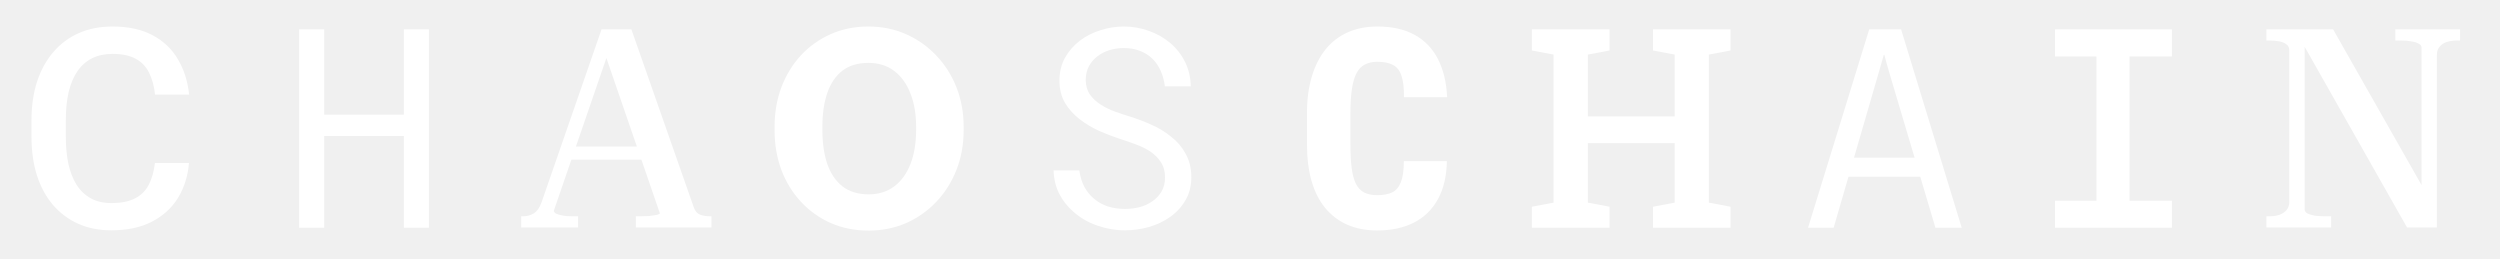
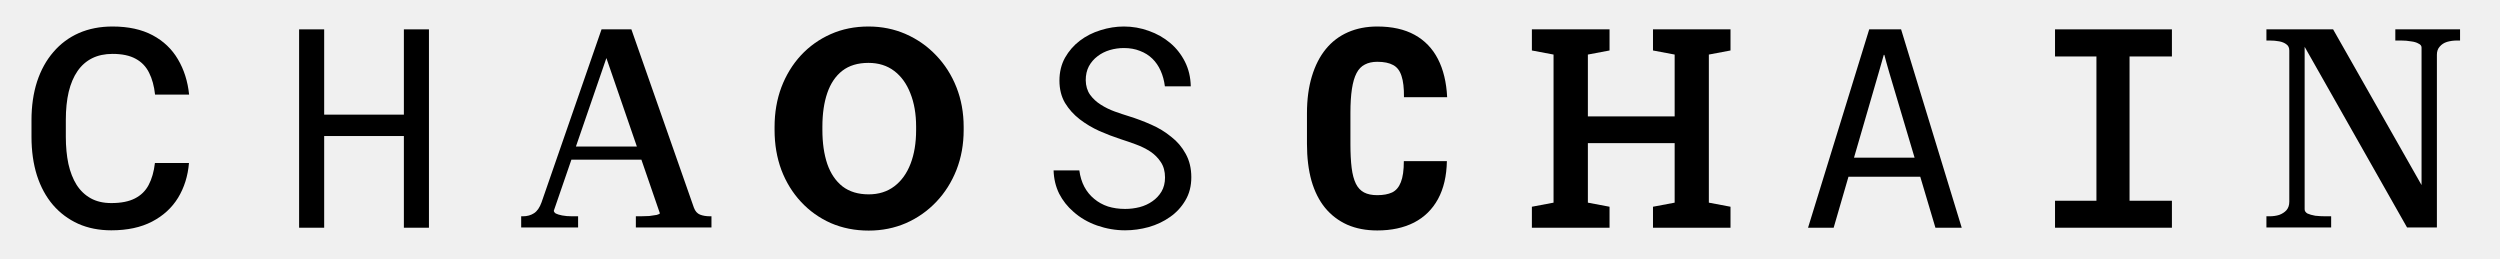
<svg xmlns="http://www.w3.org/2000/svg" width="562" height="58" viewBox="0 0 562 58" fill="none">
-   <path d="M34.826 36.646H42.482C42.237 39.566 41.421 42.169 40.032 44.456C38.644 46.722 36.694 48.508 34.183 49.815C31.672 51.122 28.619 51.775 25.026 51.775C22.269 51.775 19.789 51.285 17.584 50.305C15.379 49.304 13.49 47.896 11.918 46.079C10.346 44.241 9.141 42.026 8.304 39.433C7.487 36.84 7.079 33.941 7.079 30.735V27.029C7.079 23.824 7.498 20.925 8.335 18.332C9.192 15.739 10.417 13.524 12.01 11.686C13.602 9.828 15.511 8.409 17.737 7.429C19.983 6.449 22.504 5.959 25.301 5.959C28.854 5.959 31.855 6.612 34.305 7.919C36.755 9.226 38.654 11.033 40.002 13.34C41.37 15.647 42.207 18.291 42.513 21.272H34.857C34.652 19.353 34.203 17.709 33.509 16.341C32.835 14.973 31.835 13.932 30.508 13.217C29.181 12.482 27.445 12.115 25.301 12.115C23.546 12.115 22.014 12.441 20.707 13.095C19.401 13.748 18.308 14.708 17.431 15.974C16.553 17.239 15.889 18.801 15.44 20.659C15.011 22.497 14.797 24.6 14.797 26.968V30.735C14.797 32.981 14.991 35.023 15.379 36.86C15.787 38.677 16.399 40.239 17.216 41.546C18.053 42.853 19.115 43.863 20.401 44.578C21.688 45.293 23.229 45.65 25.026 45.65C27.21 45.65 28.977 45.303 30.324 44.609C31.692 43.914 32.723 42.904 33.417 41.577C34.132 40.229 34.601 38.586 34.826 36.646Z" fill="white" />
-   <path d="M91.434 25.771V30.579H72.11V25.771H91.434ZM72.875 6.6V51.191H67.24V6.6H72.875ZM96.427 6.6V51.191H90.791V6.6H96.427Z" fill="white" />
-   <path d="M127.636 32.943H145.574L145.637 35.891H126.946L127.636 32.943ZM135.413 10.426L136.918 11.304L124.5 47.368C124.5 47.578 124.646 47.787 124.939 47.996C125.273 48.163 125.754 48.309 126.381 48.435C127.008 48.56 127.761 48.623 128.639 48.623H129.956V51.132H117.161V48.623H117.537C118.499 48.623 119.335 48.393 120.046 47.933C120.757 47.473 121.322 46.658 121.74 45.487L135.225 6.6H141.936L155.986 46.679C156.278 47.473 156.738 47.996 157.366 48.247C157.993 48.498 158.766 48.623 159.686 48.623H159.937V51.132H142.94V48.623H143.943C144.612 48.623 145.281 48.602 145.95 48.56C146.661 48.477 147.226 48.393 147.644 48.309C148.104 48.184 148.334 48.059 148.334 47.933L135.413 10.426Z" fill="white" />
-   <path d="M195.285 51.836C192.202 51.836 189.364 51.275 186.771 50.152C184.199 49.008 181.963 47.416 180.064 45.374C178.166 43.333 176.696 40.944 175.654 38.208C174.633 35.452 174.123 32.46 174.123 29.235V28.53C174.123 25.325 174.633 22.354 175.654 19.618C176.696 16.882 178.155 14.493 180.034 12.452C181.933 10.41 184.168 8.817 186.741 7.674C189.313 6.531 192.141 5.959 195.224 5.959C198.246 5.959 201.053 6.531 203.646 7.674C206.239 8.817 208.505 10.41 210.445 12.452C212.405 14.493 213.926 16.882 215.008 19.618C216.09 22.354 216.632 25.325 216.632 28.53V29.235C216.632 32.46 216.09 35.452 215.008 38.208C213.926 40.944 212.415 43.333 210.476 45.374C208.536 47.416 206.27 49.008 203.677 50.152C201.084 51.275 198.287 51.836 195.285 51.836ZM195.285 43.69C197.531 43.69 199.45 43.087 201.043 41.883C202.636 40.678 203.85 38.994 204.687 36.83C205.525 34.666 205.943 32.134 205.943 29.235V28.469C205.943 25.631 205.514 23.14 204.657 20.996C203.82 18.832 202.605 17.148 201.012 15.943C199.42 14.738 197.49 14.136 195.224 14.136C192.835 14.136 190.875 14.728 189.344 15.912C187.833 17.096 186.71 18.761 185.975 20.904C185.24 23.048 184.873 25.57 184.873 28.469V29.235C184.873 32.134 185.24 34.676 185.975 36.86C186.731 39.025 187.874 40.709 189.405 41.913C190.957 43.098 192.917 43.69 195.285 43.69Z" fill="white" />
-   <path d="M261.897 39.892C261.897 38.524 261.58 37.371 260.947 36.431C260.335 35.492 259.538 34.696 258.558 34.043C257.578 33.41 256.496 32.879 255.312 32.45C254.148 32.021 253.025 31.634 251.943 31.286C250.371 30.776 248.768 30.163 247.135 29.449C245.522 28.714 244.052 27.836 242.725 26.815C241.377 25.774 240.275 24.549 239.417 23.14C238.58 21.711 238.162 20.037 238.162 18.117C238.162 16.198 238.58 14.483 239.417 12.972C240.275 11.461 241.388 10.185 242.755 9.144C244.123 8.103 245.675 7.317 247.411 6.786C249.146 6.235 250.892 5.959 252.648 5.959C254.587 5.959 256.455 6.286 258.252 6.939C260.049 7.572 261.641 8.47 263.03 9.634C264.418 10.798 265.531 12.207 266.368 13.86C267.205 15.514 267.644 17.362 267.685 19.404H261.866C261.703 18.117 261.386 16.954 260.917 15.912C260.447 14.851 259.824 13.942 259.048 13.187C258.273 12.431 257.344 11.849 256.261 11.441C255.2 11.012 253.995 10.798 252.648 10.798C251.565 10.798 250.504 10.951 249.463 11.257C248.442 11.563 247.533 12.023 246.737 12.635C245.92 13.248 245.267 14.003 244.777 14.902C244.307 15.8 244.072 16.841 244.072 18.026C244.093 19.312 244.419 20.404 245.052 21.302C245.685 22.18 246.492 22.926 247.472 23.538C248.431 24.151 249.473 24.661 250.596 25.069C251.739 25.478 252.811 25.835 253.811 26.141C255.465 26.652 257.119 27.274 258.773 28.009C260.427 28.724 261.937 29.643 263.305 30.766C264.653 31.807 265.735 33.083 266.552 34.594C267.389 36.105 267.807 37.85 267.807 39.831C267.807 41.832 267.358 43.578 266.46 45.068C265.582 46.558 264.438 47.794 263.03 48.774C261.621 49.774 260.028 50.53 258.252 51.04C256.476 51.53 254.7 51.775 252.923 51.775C250.8 51.775 248.707 51.418 246.645 50.703C244.603 49.989 242.827 48.958 241.316 47.61C239.969 46.446 238.897 45.088 238.1 43.537C237.325 41.965 236.906 40.219 236.845 38.3H242.633C242.817 39.688 243.194 40.923 243.766 42.005C244.338 43.067 245.073 43.965 245.971 44.7C246.87 45.456 247.901 46.028 249.064 46.416C250.249 46.783 251.535 46.967 252.923 46.967C254.026 46.967 255.108 46.834 256.17 46.569C257.252 46.283 258.211 45.844 259.048 45.252C259.885 44.68 260.569 43.955 261.1 43.077C261.631 42.179 261.897 41.117 261.897 39.892Z" fill="white" />
-   <path d="M315.582 36.217H325.259C325.198 39.566 324.534 42.404 323.269 44.731C322.003 47.059 320.206 48.825 317.878 50.029C315.551 51.214 312.795 51.806 309.609 51.806C307.078 51.806 304.832 51.377 302.872 50.519C300.912 49.641 299.248 48.376 297.88 46.722C296.532 45.068 295.511 43.036 294.817 40.627C294.144 38.218 293.807 35.462 293.807 32.358V25.437C293.807 22.354 294.174 19.598 294.909 17.168C295.644 14.738 296.685 12.697 298.033 11.043C299.401 9.369 301.065 8.103 303.025 7.245C304.985 6.388 307.18 5.959 309.609 5.959C312.937 5.959 315.735 6.582 318.001 7.827C320.267 9.073 322.013 10.88 323.238 13.248C324.463 15.616 325.157 18.485 325.32 21.854H315.612C315.633 19.812 315.449 18.22 315.061 17.076C314.693 15.912 314.071 15.096 313.193 14.626C312.315 14.136 311.12 13.891 309.609 13.891C308.527 13.891 307.598 14.095 306.823 14.504C306.047 14.892 305.424 15.535 304.954 16.433C304.485 17.331 304.138 18.515 303.913 19.986C303.689 21.456 303.576 23.252 303.576 25.376V32.358C303.576 34.482 303.668 36.278 303.852 37.748C304.036 39.198 304.352 40.382 304.801 41.301C305.25 42.199 305.863 42.853 306.639 43.261C307.415 43.669 308.405 43.874 309.609 43.874C310.957 43.874 312.07 43.669 312.948 43.261C313.826 42.832 314.479 42.067 314.908 40.964C315.357 39.862 315.582 38.279 315.582 36.217Z" fill="white" />
-   <path d="M344.367 51.191V46.474L349.237 45.556V12.265L344.367 11.347V6.6H361.824V11.347L356.954 12.265V26.169H376.463V12.265L371.593 11.347V6.6H376.463H384.15H389.019V11.347L384.15 12.265V45.556L389.019 46.474V51.191H371.593V46.474L376.463 45.556V32.172H356.954V45.556L361.824 46.474V51.191H344.367Z" fill="white" />
-   <path d="M406.448 51.191L420.199 6.6H427.366L440.994 51.191H435.083L424.732 16.4C424.487 15.583 424.283 14.868 424.119 14.256C423.956 13.623 423.782 12.98 423.599 12.327H423.476C423.292 12.98 423.109 13.623 422.925 14.256C422.762 14.868 422.557 15.583 422.312 16.4L412.206 51.191H406.448ZM412.818 39.737L413.86 35.449H433.399L434.532 39.737H412.818Z" fill="white" />
-   <path d="M461.969 6.6H488.246V12.694H478.721V45.127H488.246V51.191H461.969V45.127H471.279V12.694H461.969V6.6Z" fill="white" />
-   <path d="M509.491 51.132V48.623H510.181C510.976 48.623 511.707 48.518 512.376 48.309C513.045 48.059 513.589 47.703 514.007 47.243C514.425 46.741 514.634 46.114 514.634 45.361V11.366C514.634 10.739 514.425 10.279 514.007 9.987C513.589 9.652 513.045 9.422 512.376 9.297C511.707 9.171 510.976 9.108 510.181 9.108H509.491V6.6H524.482L545.431 43.48L544.364 44.295V10.677C544.364 10.3 544.134 10.008 543.674 9.798C543.256 9.548 542.692 9.38 541.981 9.297C541.312 9.171 540.559 9.108 539.723 9.108H538.469V6.6H553.02V9.108H552.33C551.535 9.108 550.783 9.213 550.072 9.422C549.403 9.631 548.859 9.987 548.441 10.488C548.023 10.948 547.814 11.555 547.814 12.307V51.132H541.103L516.892 8.419L518.084 8.23V47.055C518.084 47.431 518.293 47.745 518.711 47.996C519.171 48.205 519.757 48.372 520.467 48.498C521.22 48.581 521.994 48.623 522.788 48.623H524.043V51.132H509.491Z" fill="white" />
+   <path d="M34.826 36.646H42.482C42.237 39.566 41.421 42.169 40.032 44.456C38.644 46.722 36.694 48.508 34.183 49.815C31.672 51.122 28.619 51.775 25.026 51.775C22.269 51.775 19.789 51.285 17.584 50.305C15.379 49.304 13.49 47.896 11.918 46.079C10.346 44.241 9.141 42.026 8.304 39.433C7.487 36.84 7.079 33.941 7.079 30.735V27.029C7.079 23.824 7.498 20.925 8.335 18.332C9.192 15.739 10.417 13.524 12.01 11.686C13.602 9.828 15.511 8.409 17.737 7.429C19.983 6.449 22.504 5.959 25.301 5.959C28.854 5.959 31.855 6.612 34.305 7.919C36.755 9.226 38.654 11.033 40.002 13.34C41.37 15.647 42.207 18.291 42.513 21.272H34.857C34.652 19.353 34.203 17.709 33.509 16.341C32.835 14.973 31.835 13.932 30.508 13.217C29.181 12.482 27.445 12.115 25.301 12.115C23.546 12.115 22.014 12.441 20.707 13.095C19.401 13.748 18.308 14.708 17.431 15.974C16.553 17.239 15.889 18.801 15.44 20.659C15.011 22.497 14.797 24.6 14.797 26.968V30.735C14.797 32.981 14.991 35.023 15.379 36.86C15.787 38.677 16.399 40.239 17.216 41.546C18.053 42.853 19.115 43.863 20.401 44.578C21.688 45.293 23.229 45.65 25.026 45.65C27.21 45.65 28.977 45.303 30.324 44.609C31.692 43.914 32.723 42.904 33.417 41.577C34.132 40.229 34.601 38.586 34.826 36.646Z" fill="black" />
+   <path d="M91.434 25.771V30.579H72.11V25.771H91.434ZM72.875 6.6V51.191H67.24V6.6H72.875ZM96.427 6.6V51.191H90.791V6.6H96.427Z" fill="black" />
+   <path d="M127.636 32.943H145.574L145.637 35.891H126.946L127.636 32.943ZM135.413 10.426L136.918 11.304L124.5 47.368C124.5 47.578 124.646 47.787 124.939 47.996C125.273 48.163 125.754 48.309 126.381 48.435C127.008 48.56 127.761 48.623 128.639 48.623H129.956V51.132H117.161V48.623H117.537C118.499 48.623 119.335 48.393 120.046 47.933C120.757 47.473 121.322 46.658 121.74 45.487L135.225 6.6H141.936L155.986 46.679C156.278 47.473 156.738 47.996 157.366 48.247C157.993 48.498 158.766 48.623 159.686 48.623H159.937V51.132H142.94V48.623H143.943C144.612 48.623 145.281 48.602 145.95 48.56C146.661 48.477 147.226 48.393 147.644 48.309C148.104 48.184 148.334 48.059 148.334 47.933L135.413 10.426Z" fill="black" />
+   <path d="M195.285 51.836C192.202 51.836 189.364 51.275 186.771 50.152C184.199 49.008 181.963 47.416 180.064 45.374C178.166 43.333 176.696 40.944 175.654 38.208C174.633 35.452 174.123 32.46 174.123 29.235V28.53C174.123 25.325 174.633 22.354 175.654 19.618C176.696 16.882 178.155 14.493 180.034 12.452C181.933 10.41 184.168 8.817 186.741 7.674C189.313 6.531 192.141 5.959 195.224 5.959C198.246 5.959 201.053 6.531 203.646 7.674C206.239 8.817 208.505 10.41 210.445 12.452C212.405 14.493 213.926 16.882 215.008 19.618C216.09 22.354 216.632 25.325 216.632 28.53V29.235C216.632 32.46 216.09 35.452 215.008 38.208C213.926 40.944 212.415 43.333 210.476 45.374C208.536 47.416 206.27 49.008 203.677 50.152C201.084 51.275 198.287 51.836 195.285 51.836ZM195.285 43.69C197.531 43.69 199.45 43.087 201.043 41.883C202.636 40.678 203.85 38.994 204.687 36.83C205.525 34.666 205.943 32.134 205.943 29.235V28.469C205.943 25.631 205.514 23.14 204.657 20.996C203.82 18.832 202.605 17.148 201.012 15.943C199.42 14.738 197.49 14.136 195.224 14.136C192.835 14.136 190.875 14.728 189.344 15.912C187.833 17.096 186.71 18.761 185.975 20.904C185.24 23.048 184.873 25.57 184.873 28.469V29.235C184.873 32.134 185.24 34.676 185.975 36.86C186.731 39.025 187.874 40.709 189.405 41.913C190.957 43.098 192.917 43.69 195.285 43.69Z" fill="black" />
+   <path d="M261.897 39.892C261.897 38.524 261.58 37.371 260.947 36.431C260.335 35.492 259.538 34.696 258.558 34.043C257.578 33.41 256.496 32.879 255.312 32.45C254.148 32.021 253.025 31.634 251.943 31.286C250.371 30.776 248.768 30.163 247.135 29.449C245.522 28.714 244.052 27.836 242.725 26.815C241.377 25.774 240.275 24.549 239.417 23.14C238.58 21.711 238.162 20.037 238.162 18.117C238.162 16.198 238.58 14.483 239.417 12.972C240.275 11.461 241.388 10.185 242.755 9.144C244.123 8.103 245.675 7.317 247.411 6.786C249.146 6.235 250.892 5.959 252.648 5.959C254.587 5.959 256.455 6.286 258.252 6.939C260.049 7.572 261.641 8.47 263.03 9.634C264.418 10.798 265.531 12.207 266.368 13.86C267.205 15.514 267.644 17.362 267.685 19.404H261.866C261.703 18.117 261.386 16.954 260.917 15.912C260.447 14.851 259.824 13.942 259.048 13.187C258.273 12.431 257.344 11.849 256.261 11.441C255.2 11.012 253.995 10.798 252.648 10.798C251.565 10.798 250.504 10.951 249.463 11.257C248.442 11.563 247.533 12.023 246.737 12.635C245.92 13.248 245.267 14.003 244.777 14.902C244.307 15.8 244.072 16.841 244.072 18.026C244.093 19.312 244.419 20.404 245.052 21.302C245.685 22.18 246.492 22.926 247.472 23.538C248.431 24.151 249.473 24.661 250.596 25.069C251.739 25.478 252.811 25.835 253.811 26.141C255.465 26.652 257.119 27.274 258.773 28.009C260.427 28.724 261.937 29.643 263.305 30.766C264.653 31.807 265.735 33.083 266.552 34.594C267.389 36.105 267.807 37.85 267.807 39.831C267.807 41.832 267.358 43.578 266.46 45.068C265.582 46.558 264.438 47.794 263.03 48.774C261.621 49.774 260.028 50.53 258.252 51.04C256.476 51.53 254.7 51.775 252.923 51.775C250.8 51.775 248.707 51.418 246.645 50.703C244.603 49.989 242.827 48.958 241.316 47.61C239.969 46.446 238.897 45.088 238.1 43.537C237.325 41.965 236.906 40.219 236.845 38.3H242.633C242.817 39.688 243.194 40.923 243.766 42.005C244.338 43.067 245.073 43.965 245.971 44.7C246.87 45.456 247.901 46.028 249.064 46.416C250.249 46.783 251.535 46.967 252.923 46.967C254.026 46.967 255.108 46.834 256.17 46.569C257.252 46.283 258.211 45.844 259.048 45.252C259.885 44.68 260.569 43.955 261.1 43.077C261.631 42.179 261.897 41.117 261.897 39.892Z" fill="black" />
+   <path d="M315.582 36.217H325.259C325.198 39.566 324.534 42.404 323.269 44.731C322.003 47.059 320.206 48.825 317.878 50.029C315.551 51.214 312.795 51.806 309.609 51.806C307.078 51.806 304.832 51.377 302.872 50.519C300.912 49.641 299.248 48.376 297.88 46.722C296.532 45.068 295.511 43.036 294.817 40.627C294.144 38.218 293.807 35.462 293.807 32.358V25.437C293.807 22.354 294.174 19.598 294.909 17.168C295.644 14.738 296.685 12.697 298.033 11.043C299.401 9.369 301.065 8.103 303.025 7.245C304.985 6.388 307.18 5.959 309.609 5.959C312.937 5.959 315.735 6.582 318.001 7.827C320.267 9.073 322.013 10.88 323.238 13.248C324.463 15.616 325.157 18.485 325.32 21.854H315.612C315.633 19.812 315.449 18.22 315.061 17.076C314.693 15.912 314.071 15.096 313.193 14.626C312.315 14.136 311.12 13.891 309.609 13.891C308.527 13.891 307.598 14.095 306.823 14.504C306.047 14.892 305.424 15.535 304.954 16.433C304.485 17.331 304.138 18.515 303.913 19.986C303.689 21.456 303.576 23.252 303.576 25.376V32.358C303.576 34.482 303.668 36.278 303.852 37.748C304.036 39.198 304.352 40.382 304.801 41.301C305.25 42.199 305.863 42.853 306.639 43.261C307.415 43.669 308.405 43.874 309.609 43.874C310.957 43.874 312.07 43.669 312.948 43.261C313.826 42.832 314.479 42.067 314.908 40.964C315.357 39.862 315.582 38.279 315.582 36.217Z" fill="black" />
+   <path d="M344.367 51.191V46.474L349.237 45.556V12.265L344.367 11.347V6.6H361.824V11.347L356.954 12.265V26.169H376.463V12.265L371.593 11.347V6.6H376.463H384.15H389.019V11.347L384.15 12.265V45.556L389.019 46.474V51.191H371.593V46.474L376.463 45.556V32.172H356.954V45.556L361.824 46.474V51.191H344.367Z" fill="black" />
+   <path d="M406.448 51.191L420.199 6.6H427.366L440.994 51.191H435.083L424.732 16.4C424.487 15.583 424.283 14.868 424.119 14.256C423.956 13.623 423.782 12.98 423.599 12.327H423.476C423.292 12.98 423.109 13.623 422.925 14.256C422.762 14.868 422.557 15.583 422.312 16.4L412.206 51.191H406.448ZM412.818 39.737L413.86 35.449H433.399L434.532 39.737H412.818Z" fill="black" />
+   <path d="M461.969 6.6H488.246V12.694H478.721V45.127H488.246V51.191H461.969V45.127H471.279V12.694H461.969V6.6Z" fill="black" />
+   <path d="M509.491 51.132V48.623H510.181C510.976 48.623 511.707 48.518 512.376 48.309C513.045 48.059 513.589 47.703 514.007 47.243C514.425 46.741 514.634 46.114 514.634 45.361V11.366C514.634 10.739 514.425 10.279 514.007 9.987C513.589 9.652 513.045 9.422 512.376 9.297C511.707 9.171 510.976 9.108 510.181 9.108H509.491V6.6H524.482L545.431 43.48L544.364 44.295V10.677C544.364 10.3 544.134 10.008 543.674 9.798C543.256 9.548 542.692 9.38 541.981 9.297C541.312 9.171 540.559 9.108 539.723 9.108H538.469V6.6H553.02V9.108H552.33C551.535 9.108 550.783 9.213 550.072 9.422C549.403 9.631 548.859 9.987 548.441 10.488C548.023 10.948 547.814 11.555 547.814 12.307V51.132H541.103L516.892 8.419L518.084 8.23V47.055C518.084 47.431 518.293 47.745 518.711 47.996C519.171 48.205 519.757 48.372 520.467 48.498C521.22 48.581 521.994 48.623 522.788 48.623H524.043V51.132H509.491Z" fill="black" />
</svg>
